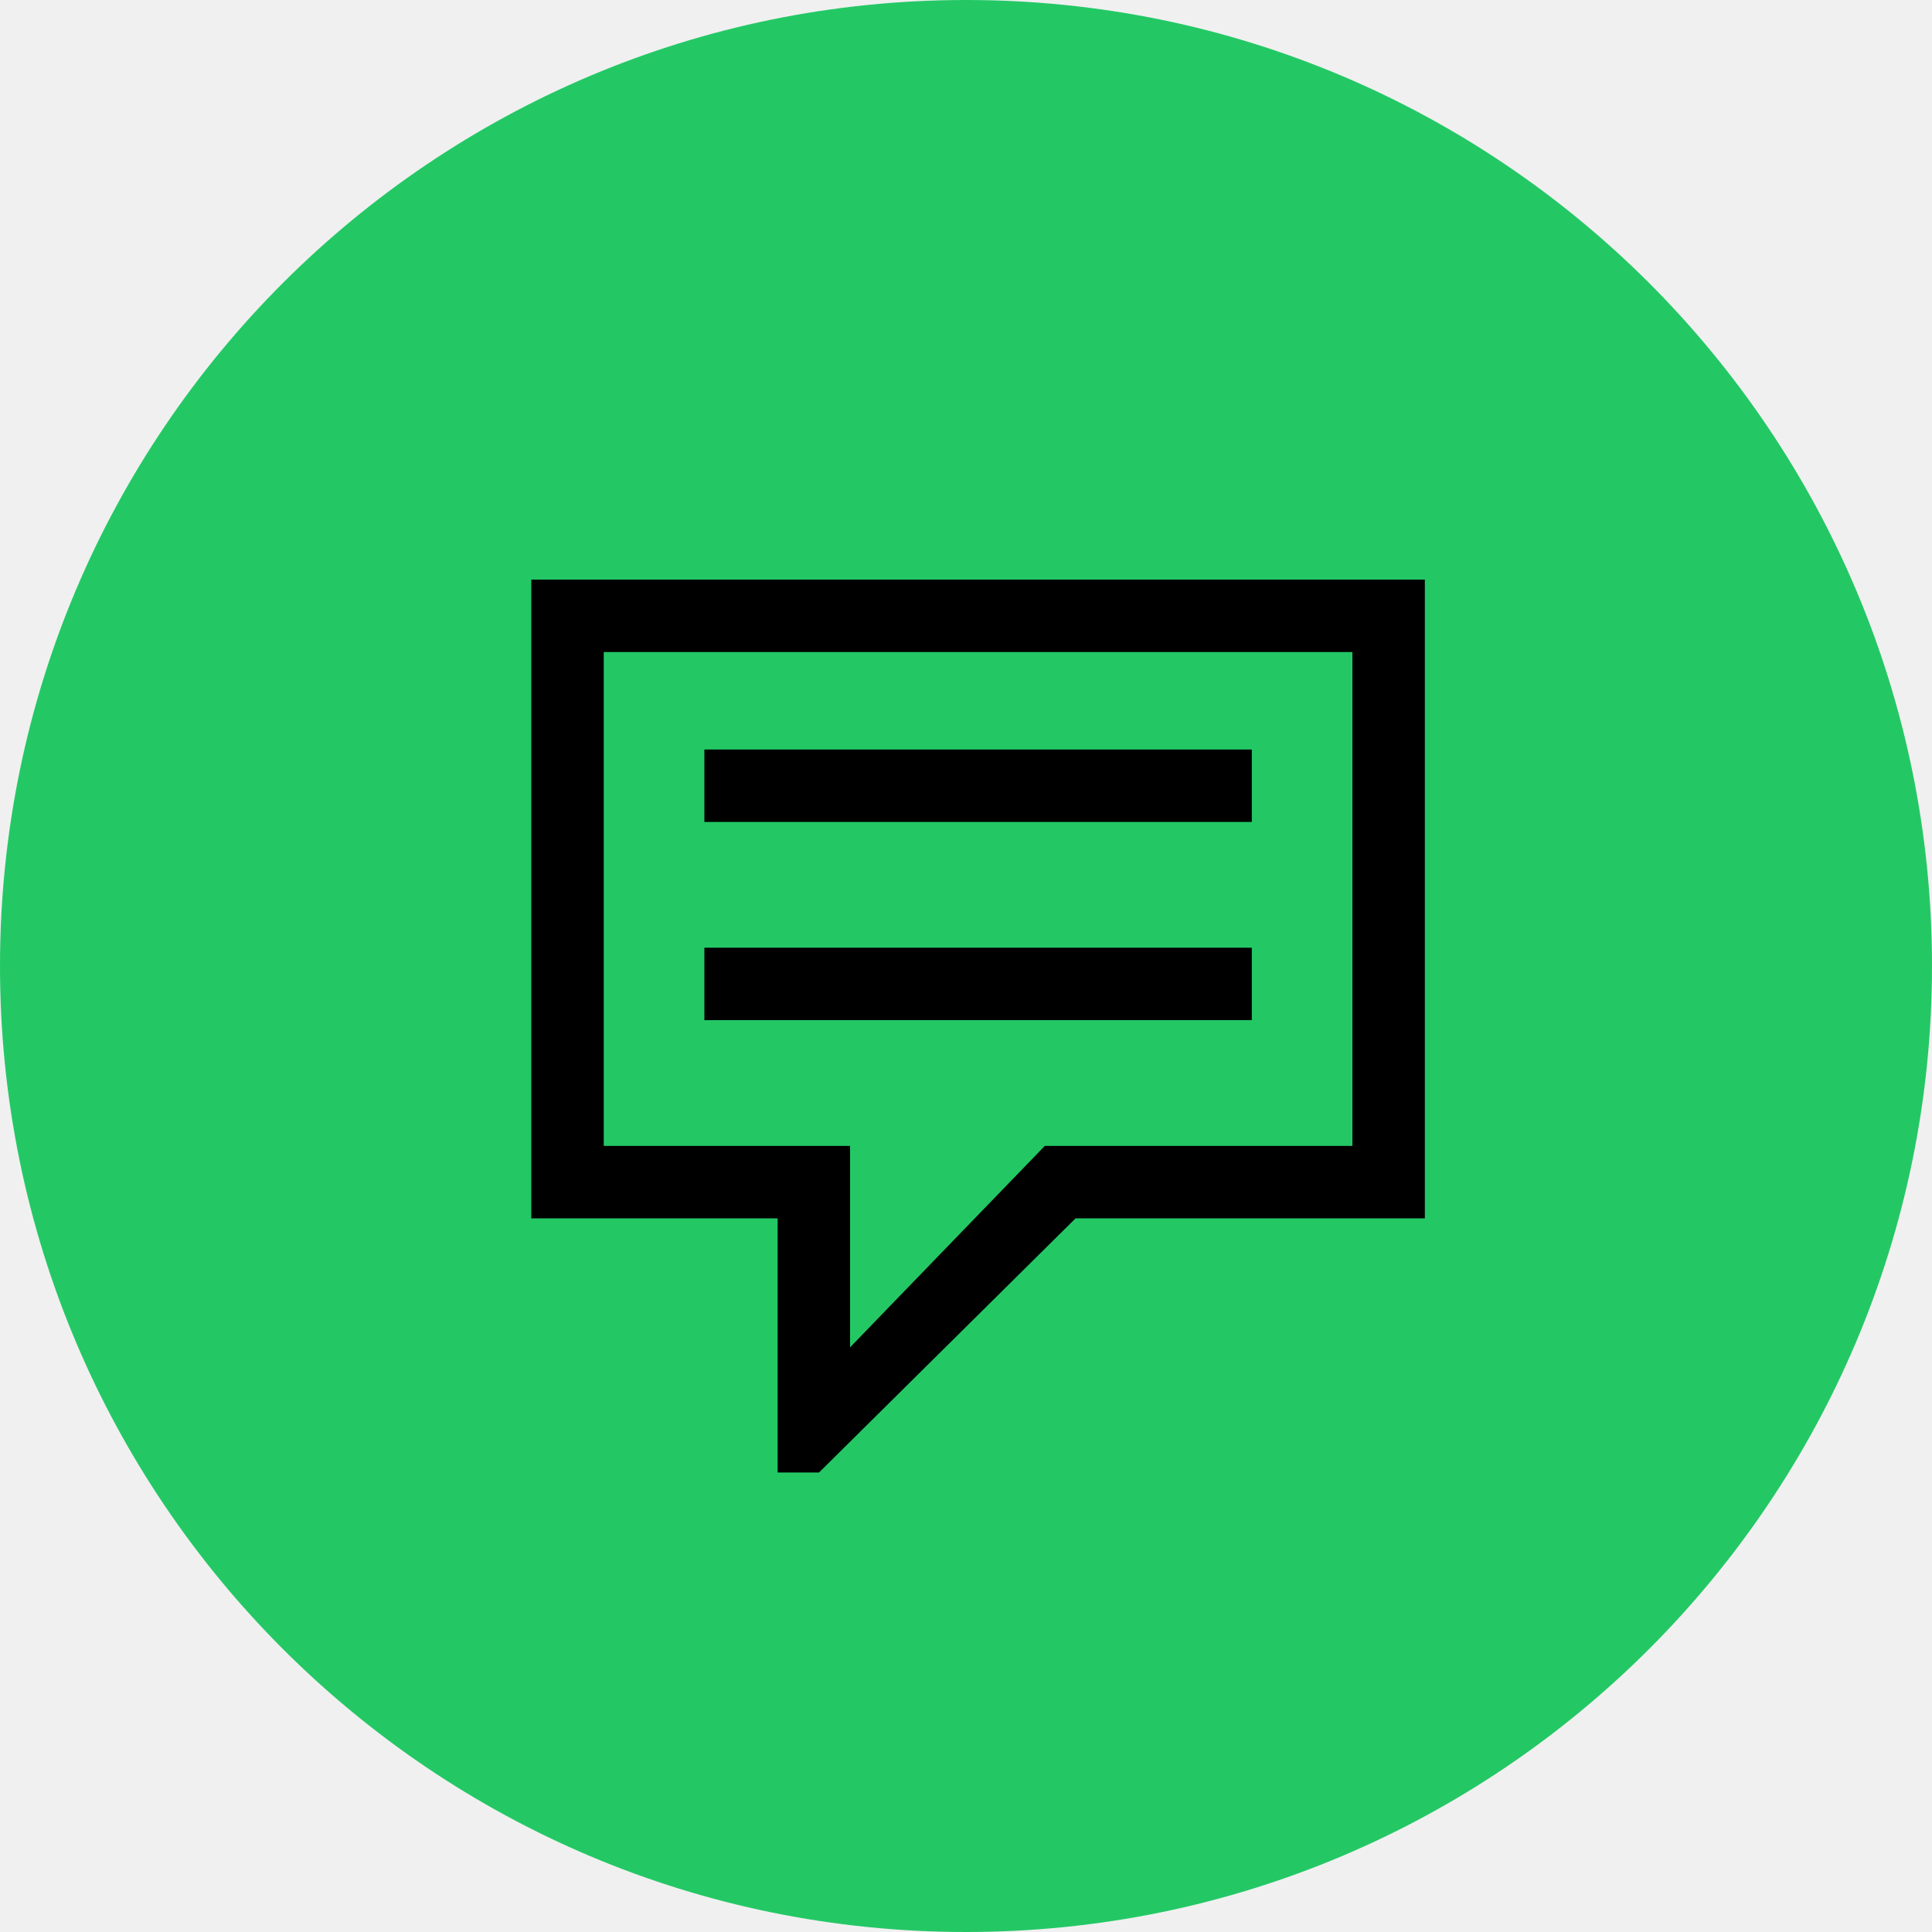
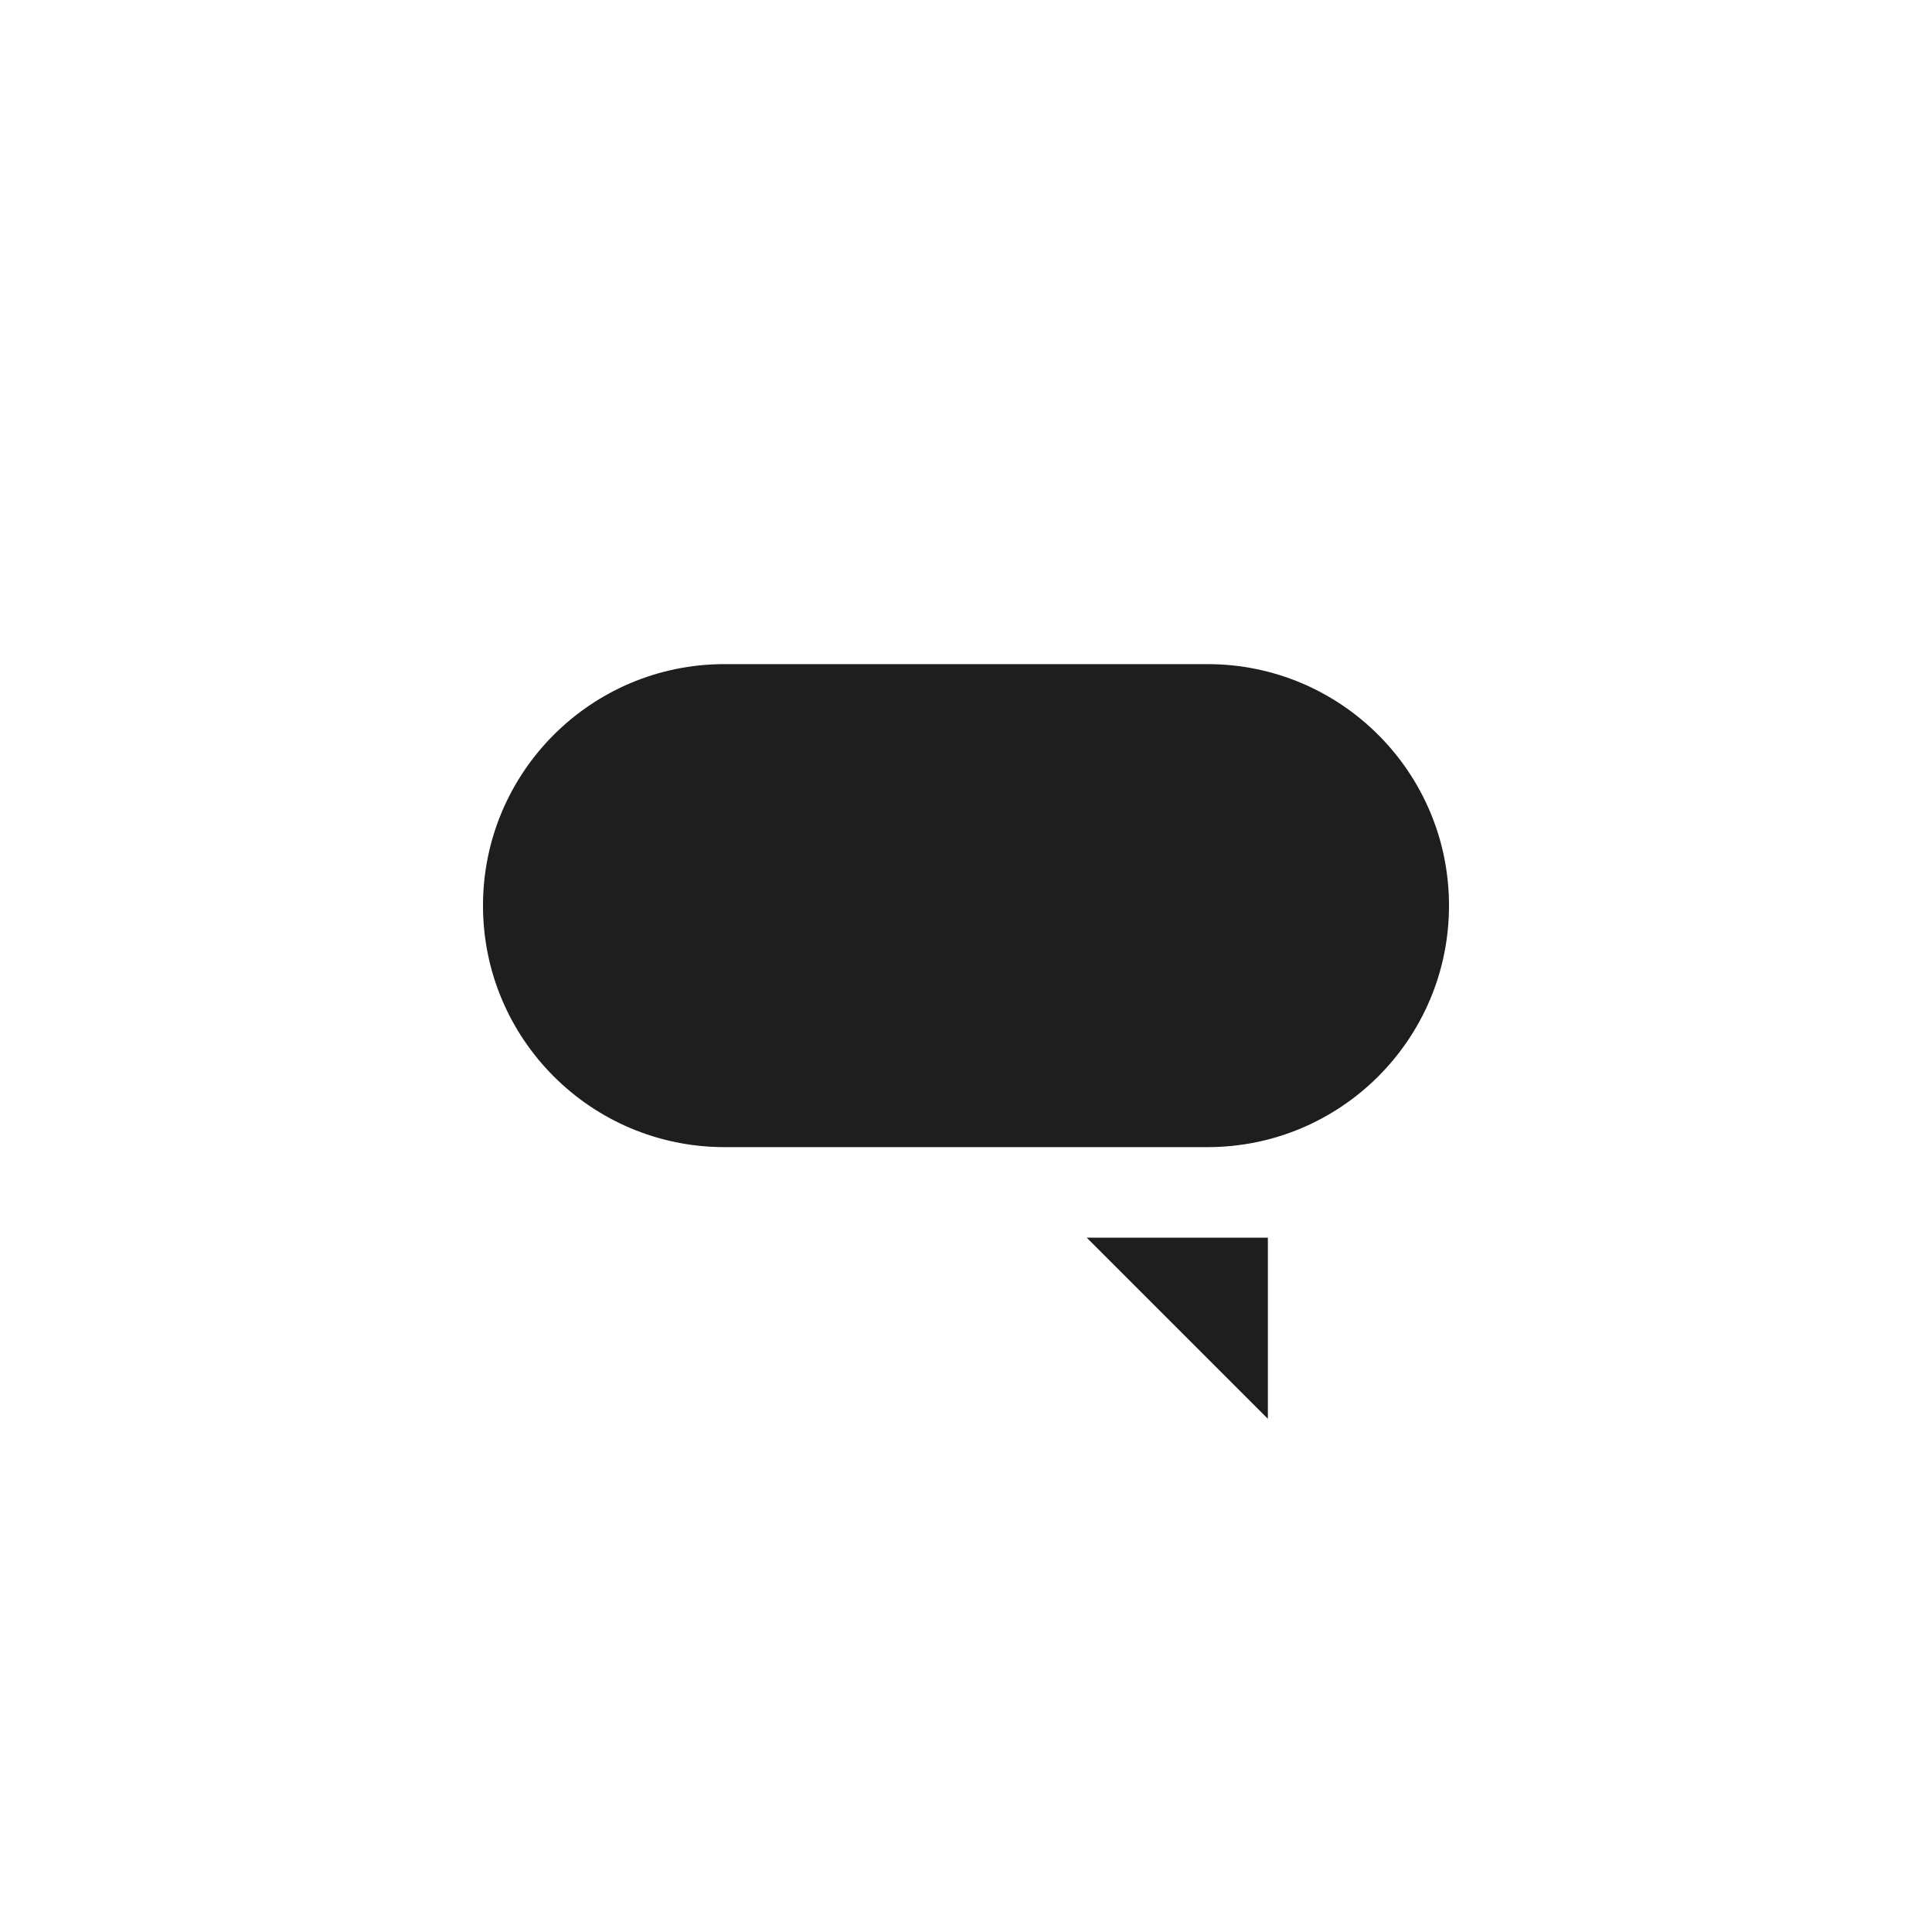
- <svg xmlns="http://www.w3.org/2000/svg" width="46" height="46" viewBox="0 0 46 46" fill="none">
-   <circle cx="23" cy="23" r="23" fill="#23C865" />
-   <path fill-rule="evenodd" clip-rule="evenodd" d="M12.65 13.8H33.925V29.008H25.609L19.501 35.059H18.515V29.008H12.65V13.8ZM14.375 15.525V27.283H20.24V32.079L24.877 27.283H32.2V15.525H14.375ZM29.805 19.57H16.771V17.845H29.805V19.57ZM29.805 24.289H16.771V22.564H29.805V24.289Z" fill="black" />
+ <svg xmlns="http://www.w3.org/2000/svg" width="48" height="48" viewBox="0 0 48 48" fill="none">
+   <rect x="0.188" y="0.188" width="47.625" height="47.625" fill="white" />
+   <rect x="12" y="16.5" width="24" height="12" rx="6" fill="#1E1E1E" />
+   <path d="M31.5 30.75H27L31.5 35.25V30.75Z" fill="#1E1E1E" />
+   <rect x="0.188" y="0.188" width="47.625" height="47.625" stroke="white" stroke-width="0.375" />
</svg>
